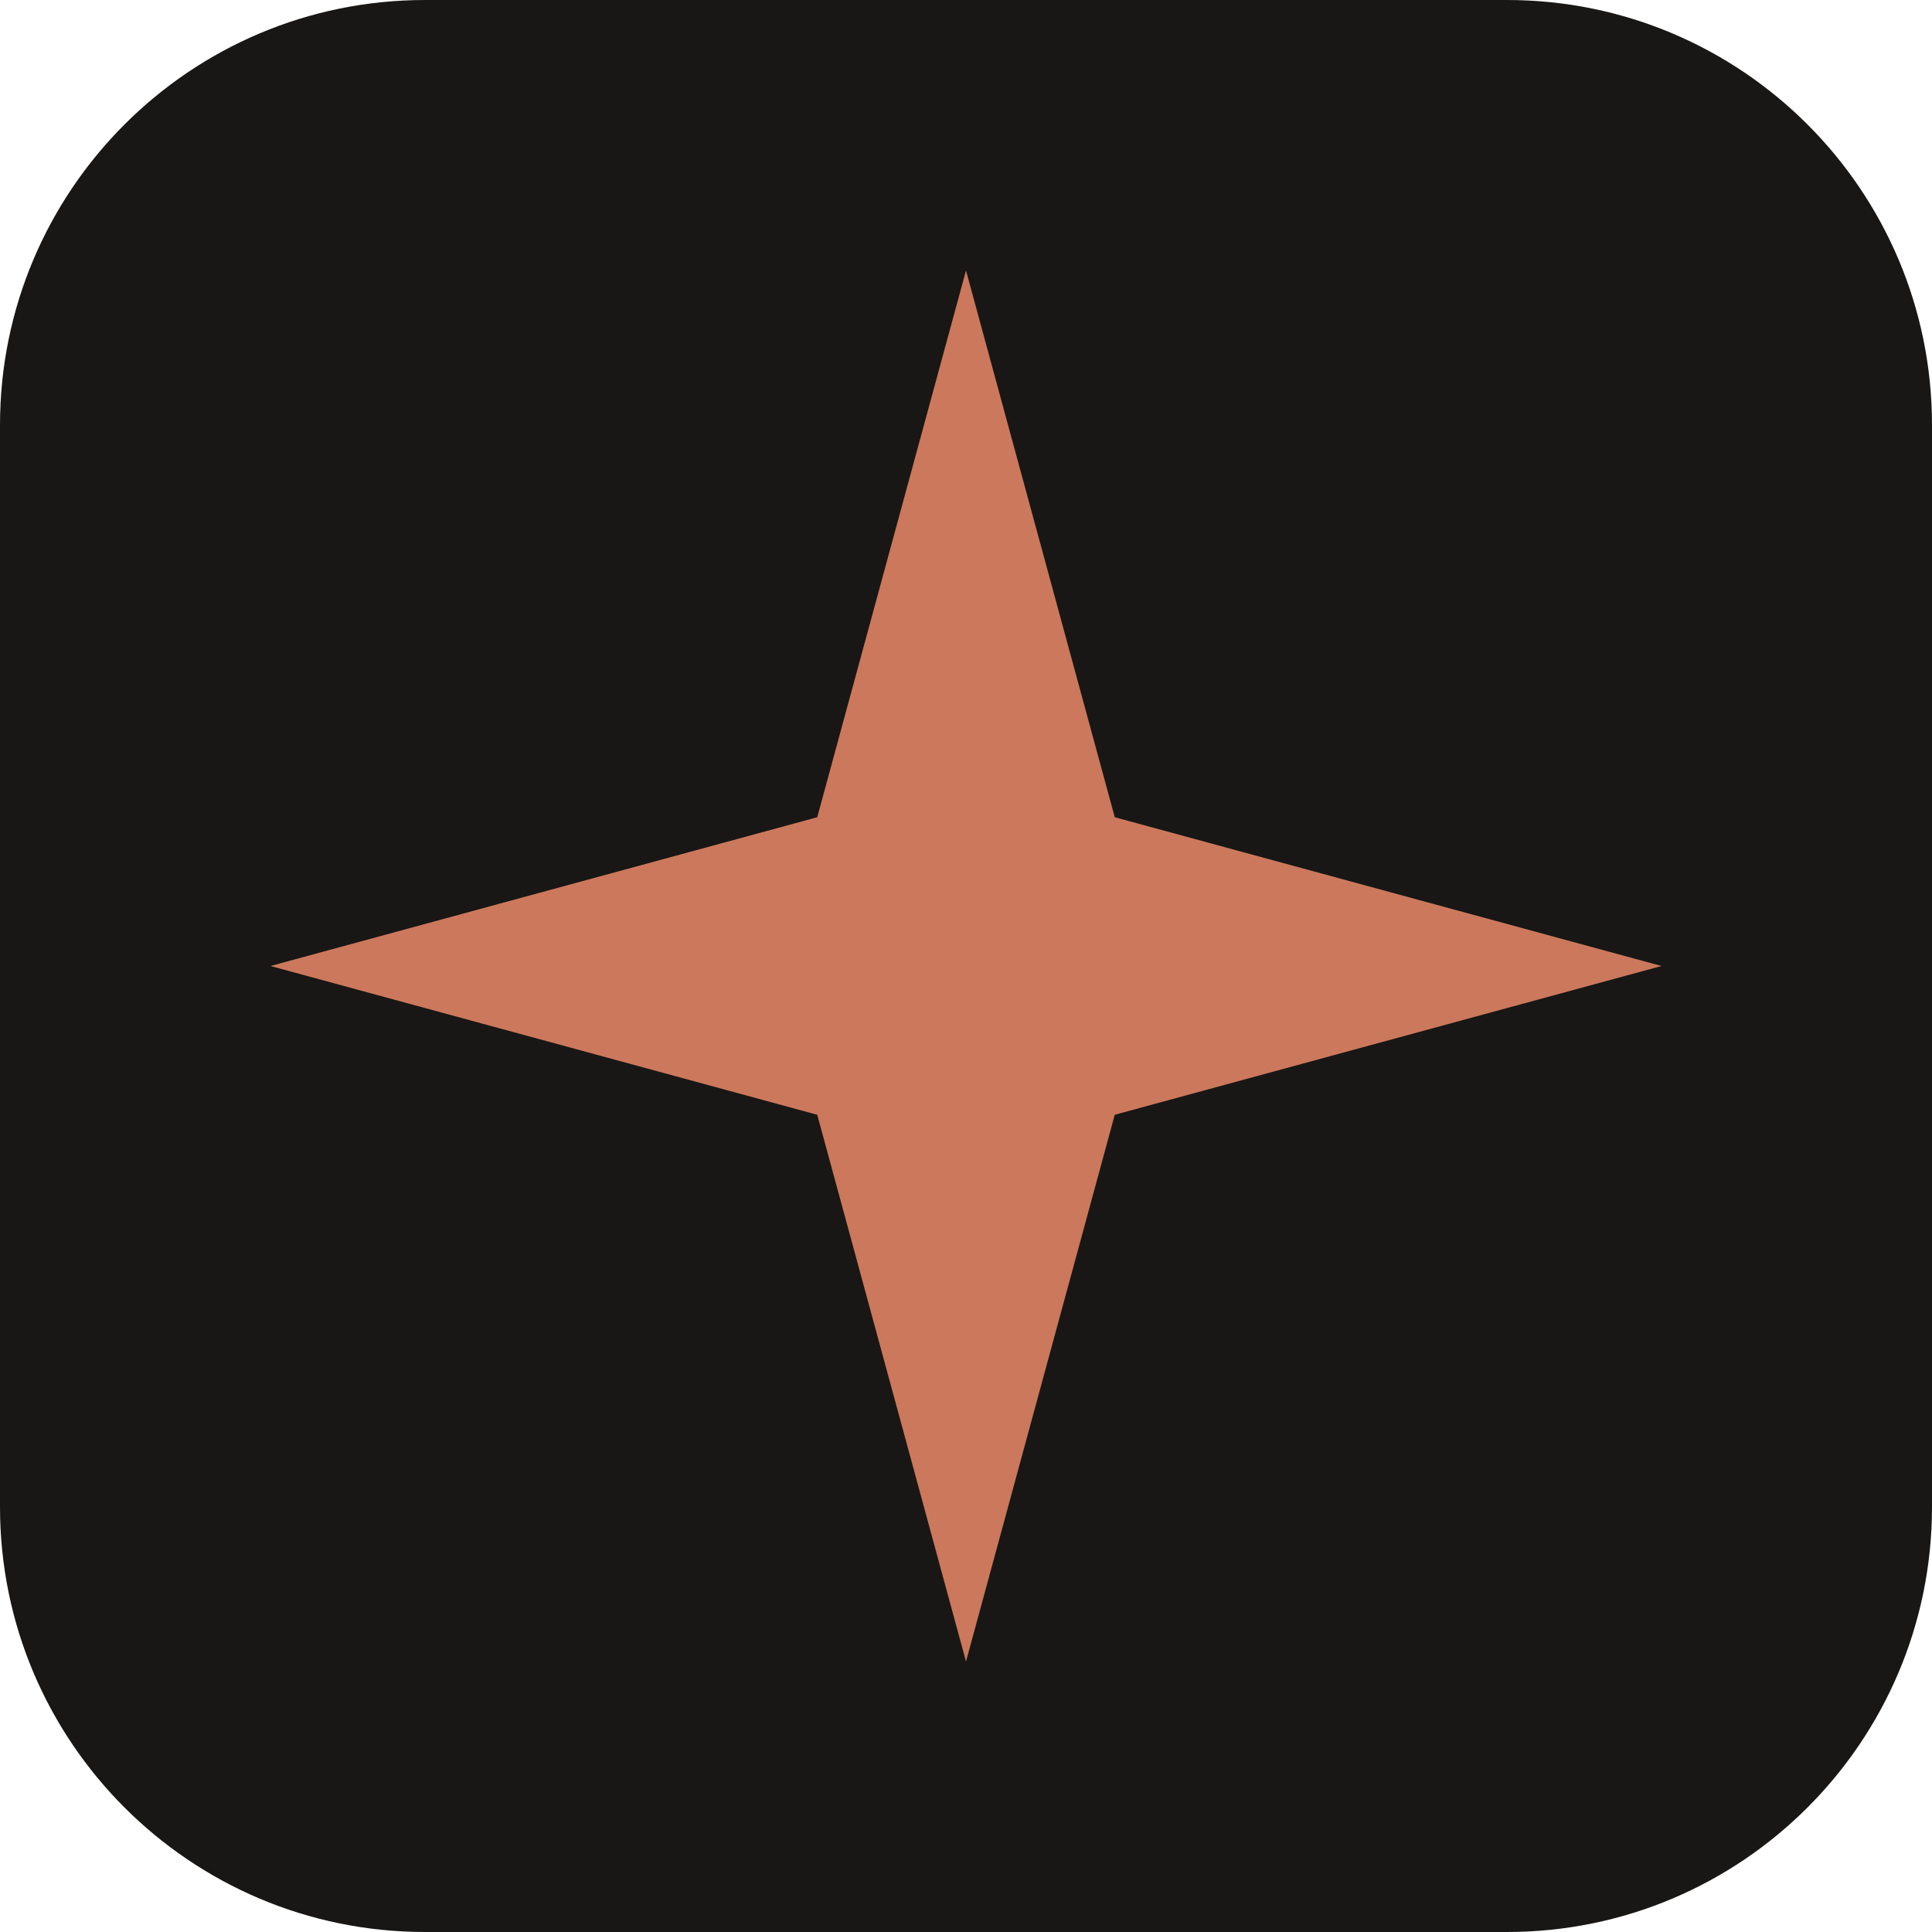
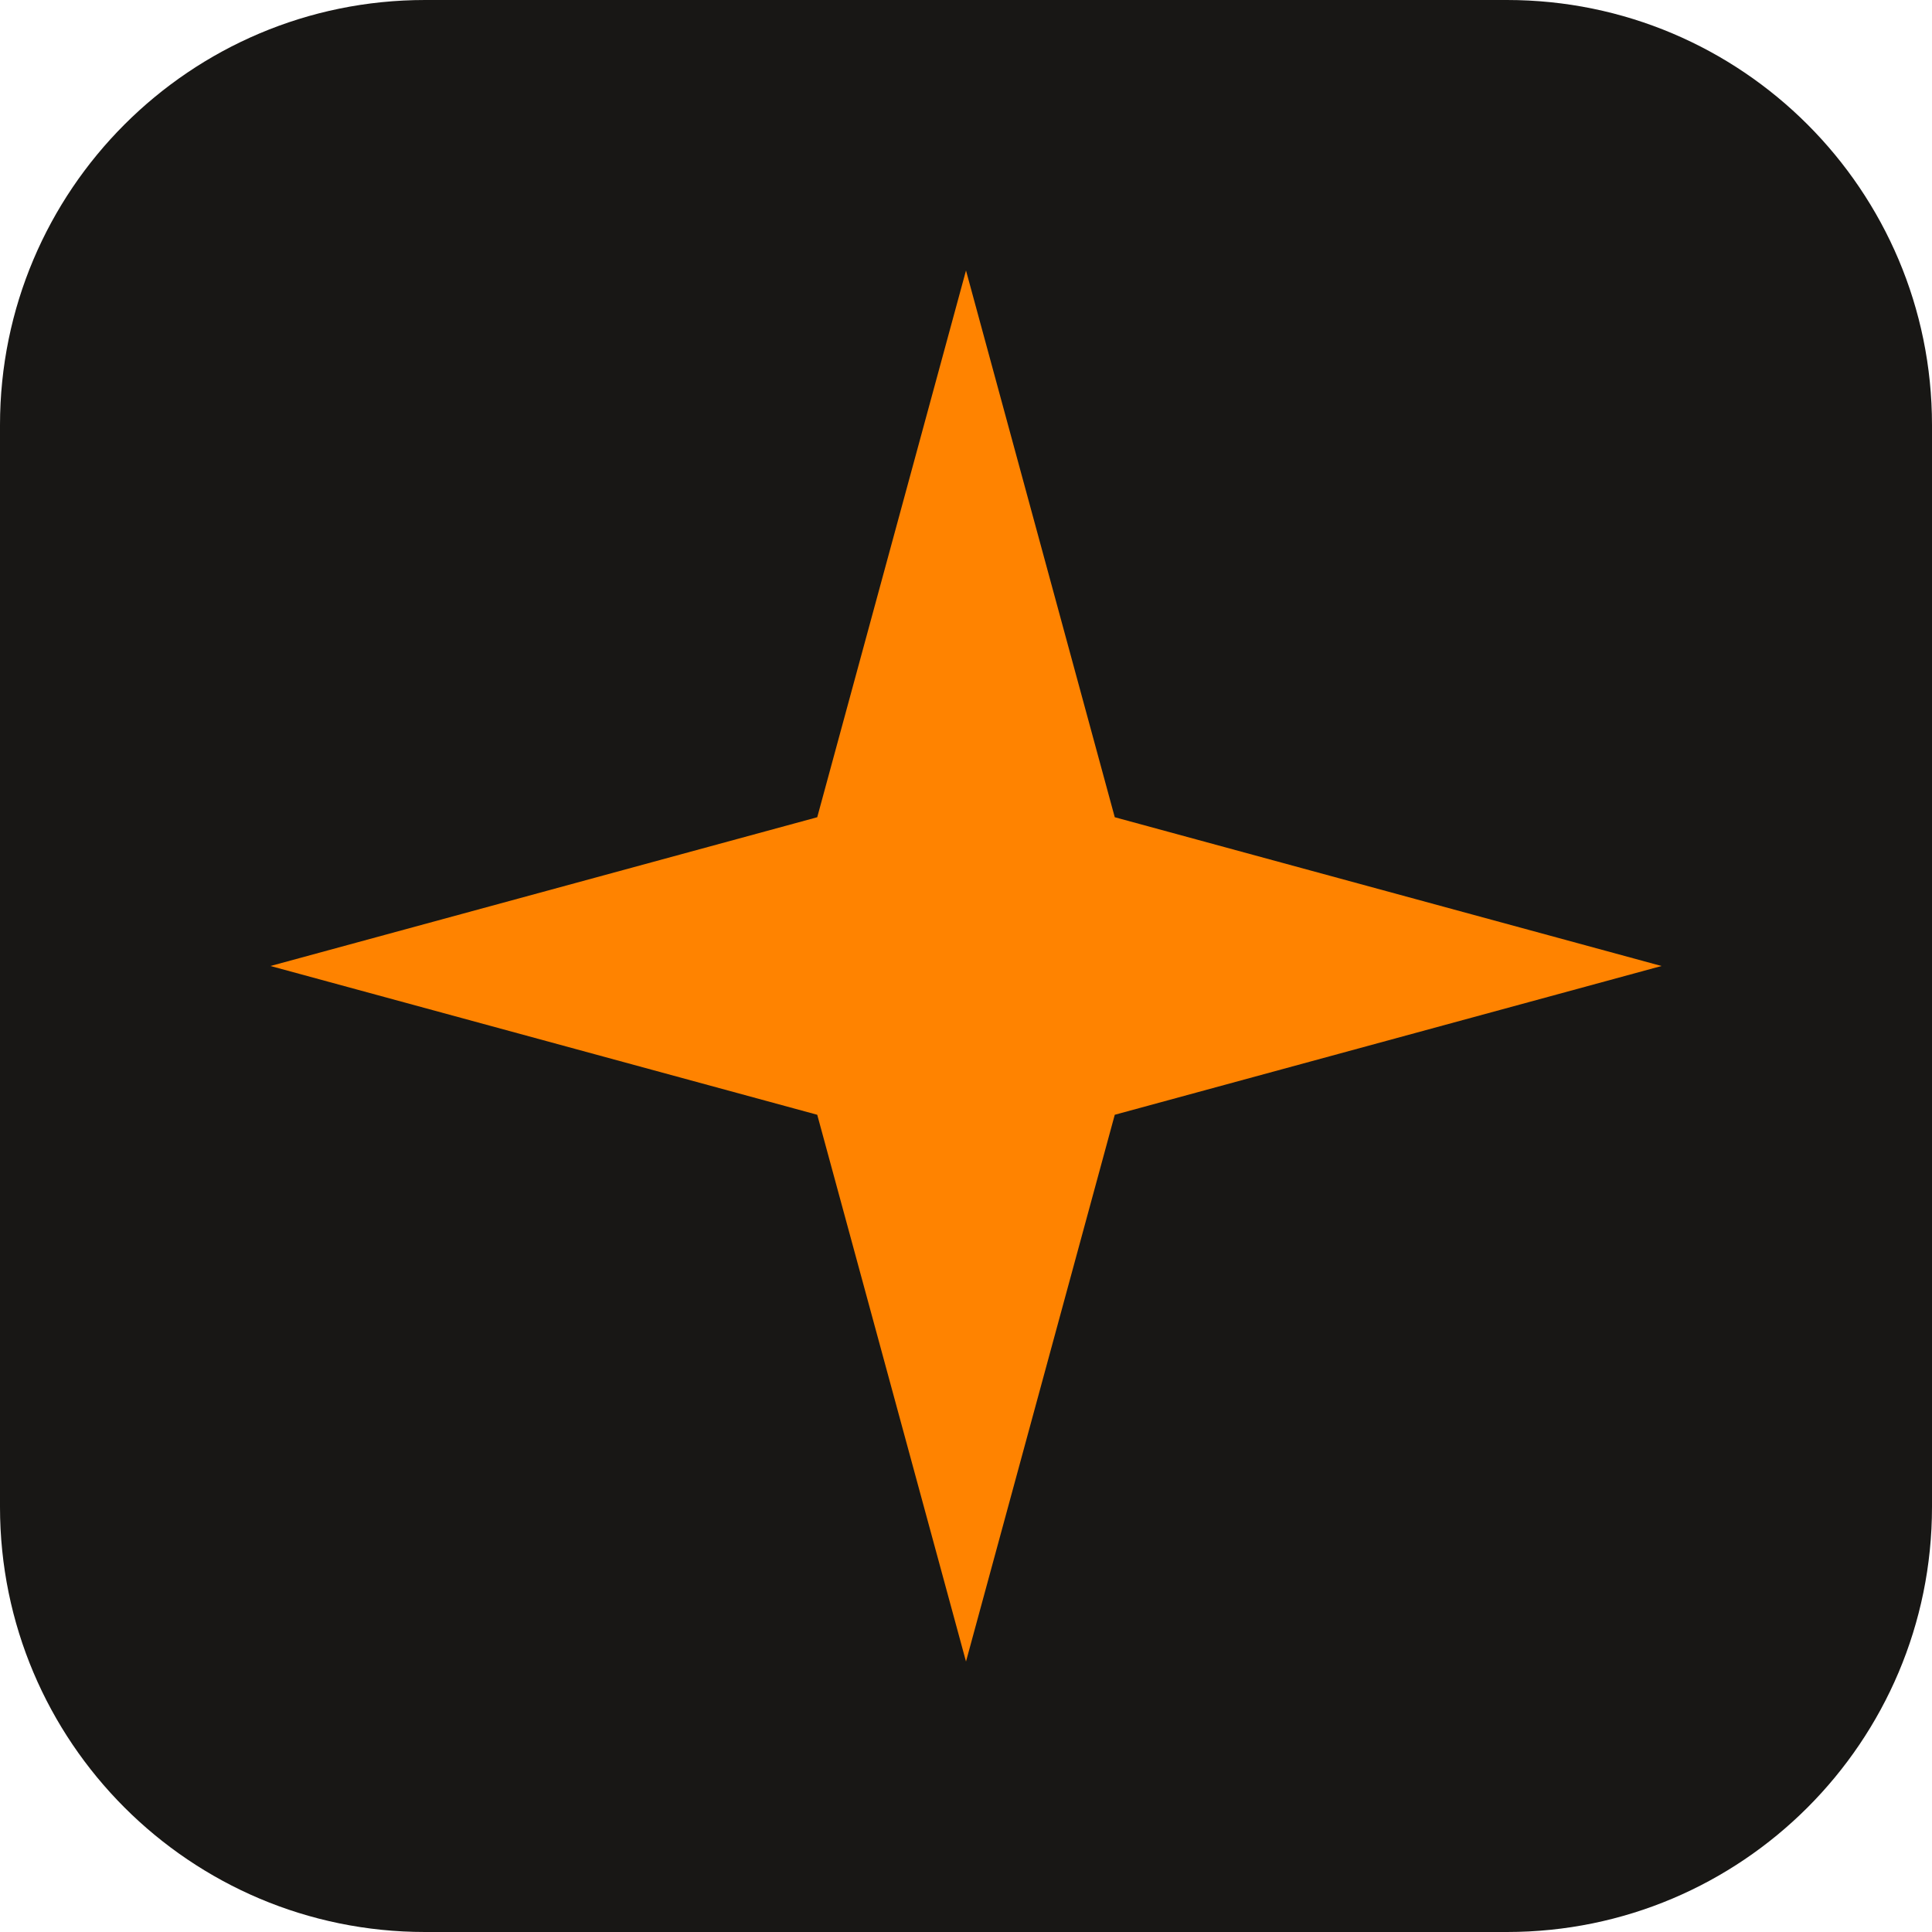
<svg xmlns="http://www.w3.org/2000/svg" viewBox="0 0 100 100" width="100" height="100">
  <rect width="100" height="100" rx="22" fill="#181715" />
-   <path d="M50 14 L57.7 42.3 L86 50 L57.7 57.7 L50 86 L42.3 57.7 L14 50 L42.3 42.3 Z" fill="#cc785c" />
+   <path d="M50 14 L57.7 42.3 L86 50 L57.7 57.7 L50 86 L42.3 57.7 L14 50 L42.3 42.3 Z" fill="#ff8300" />
</svg>
